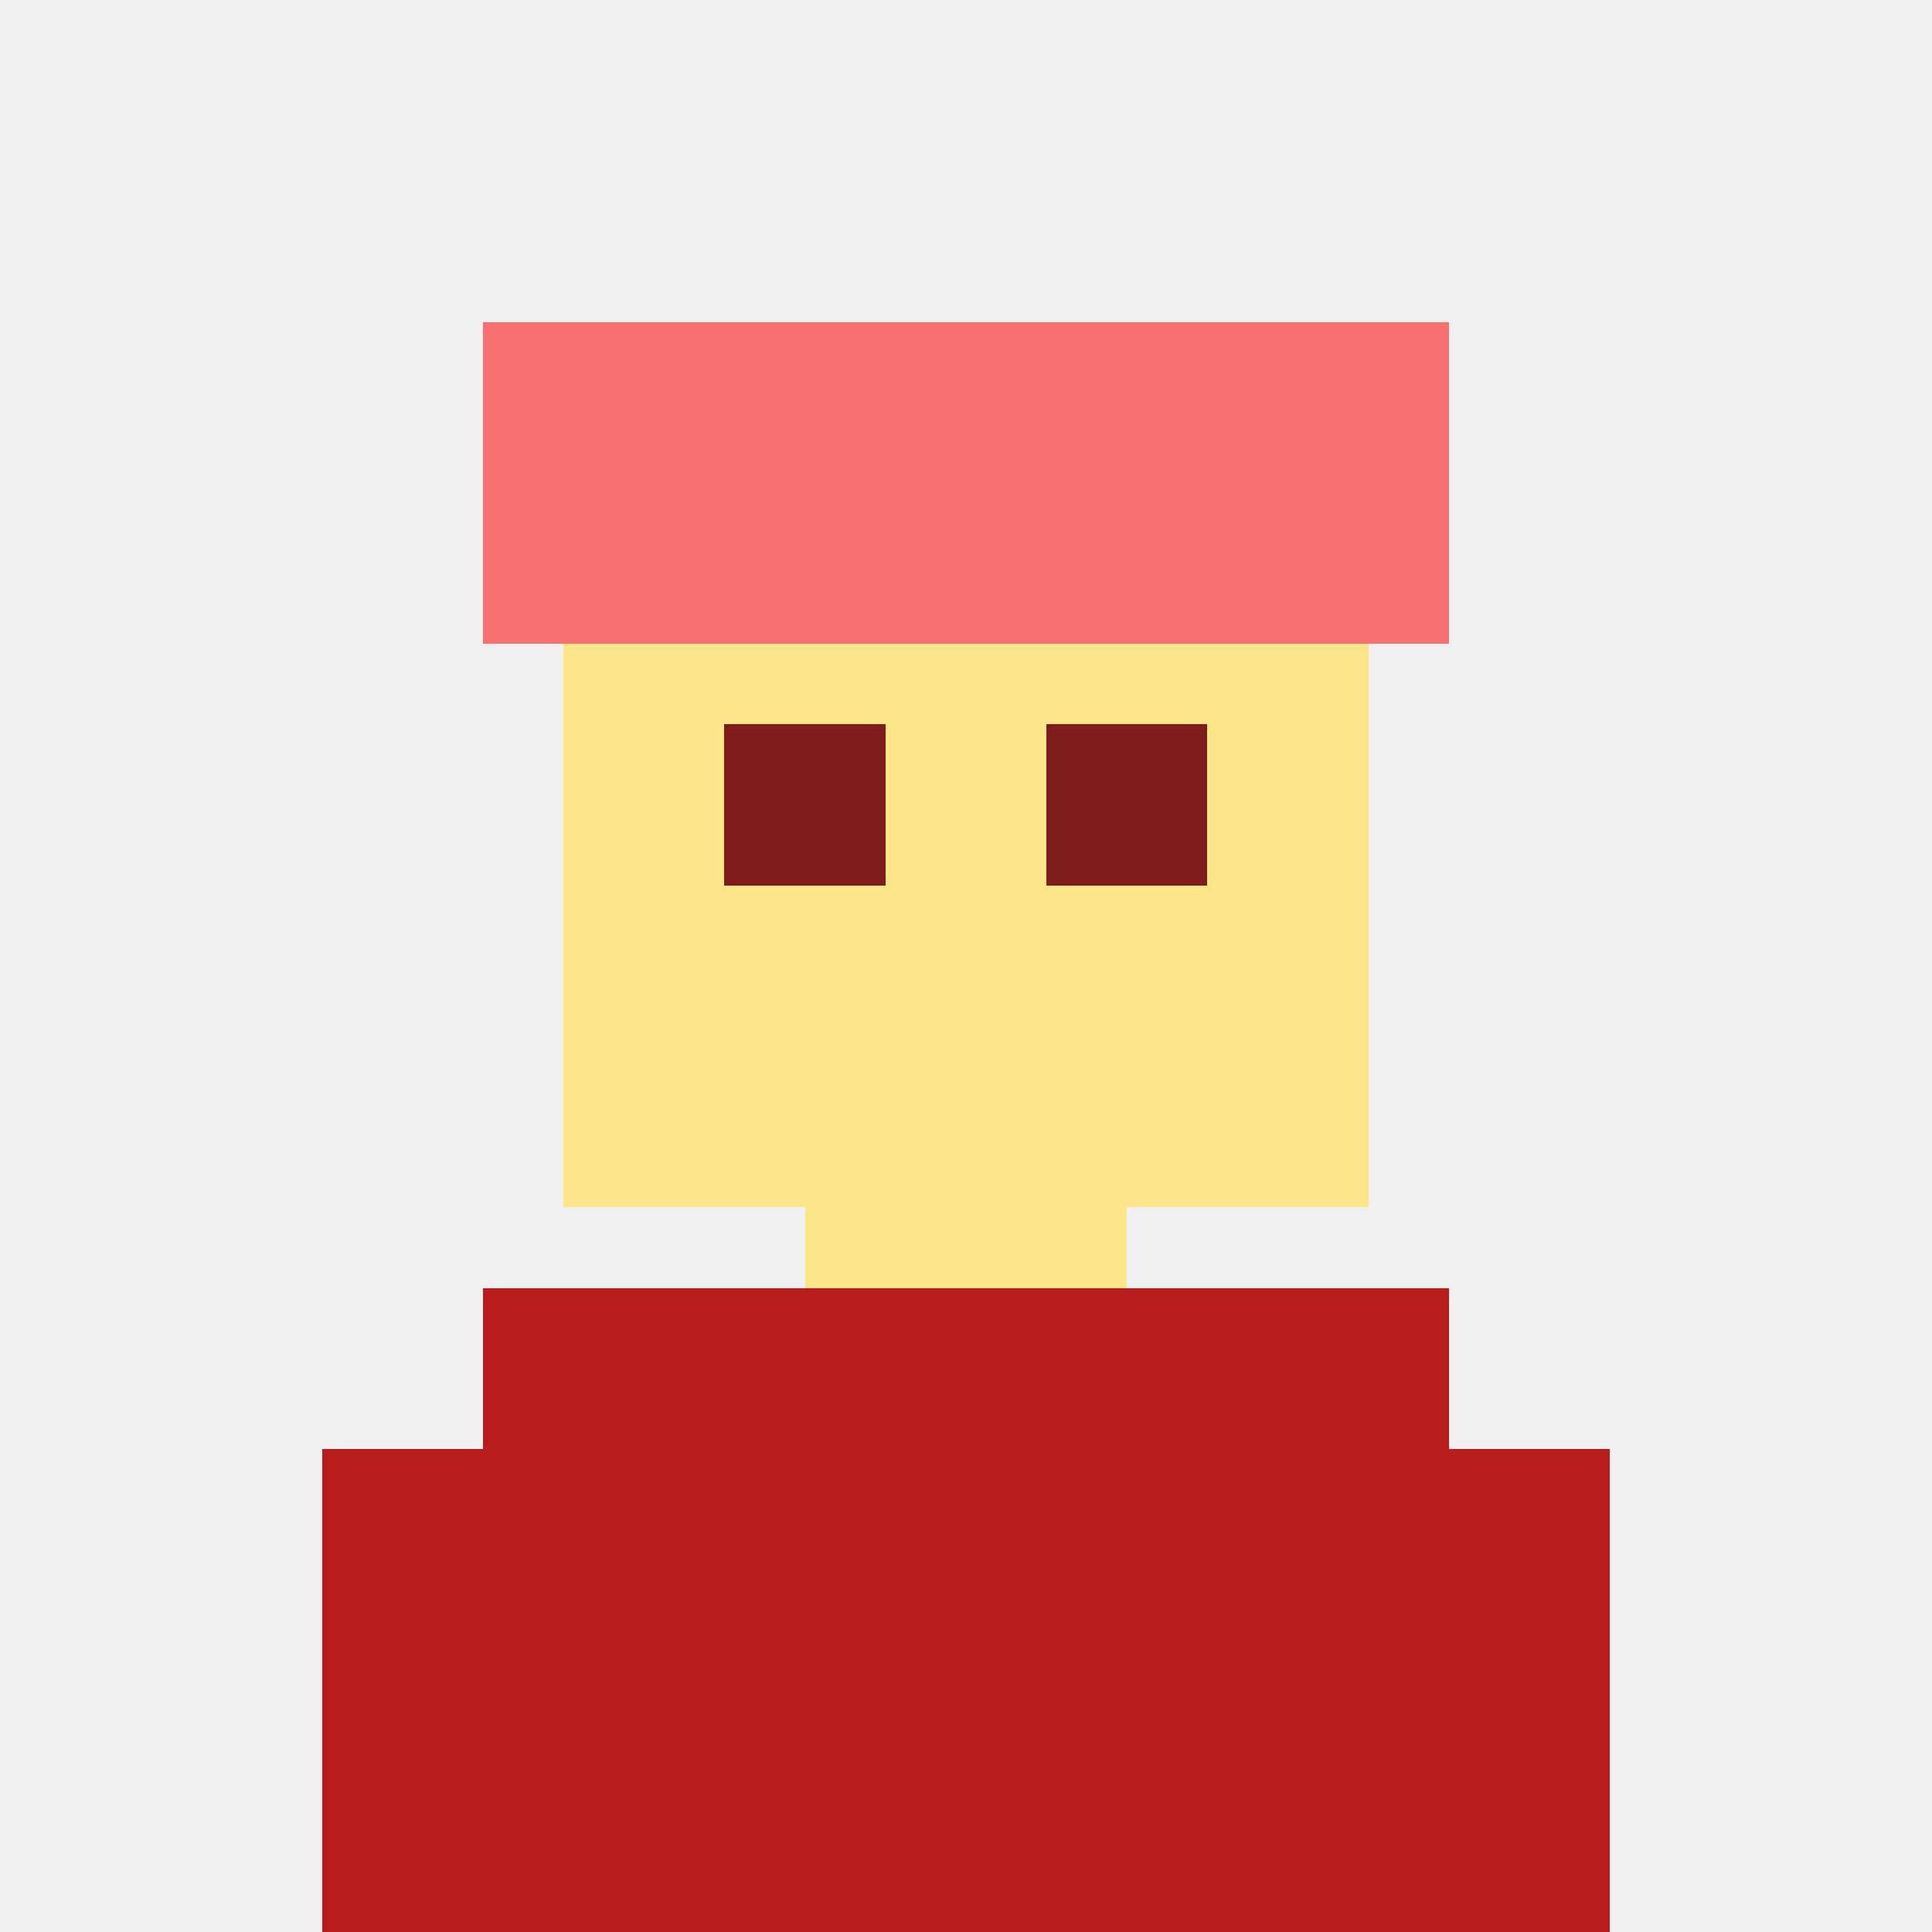
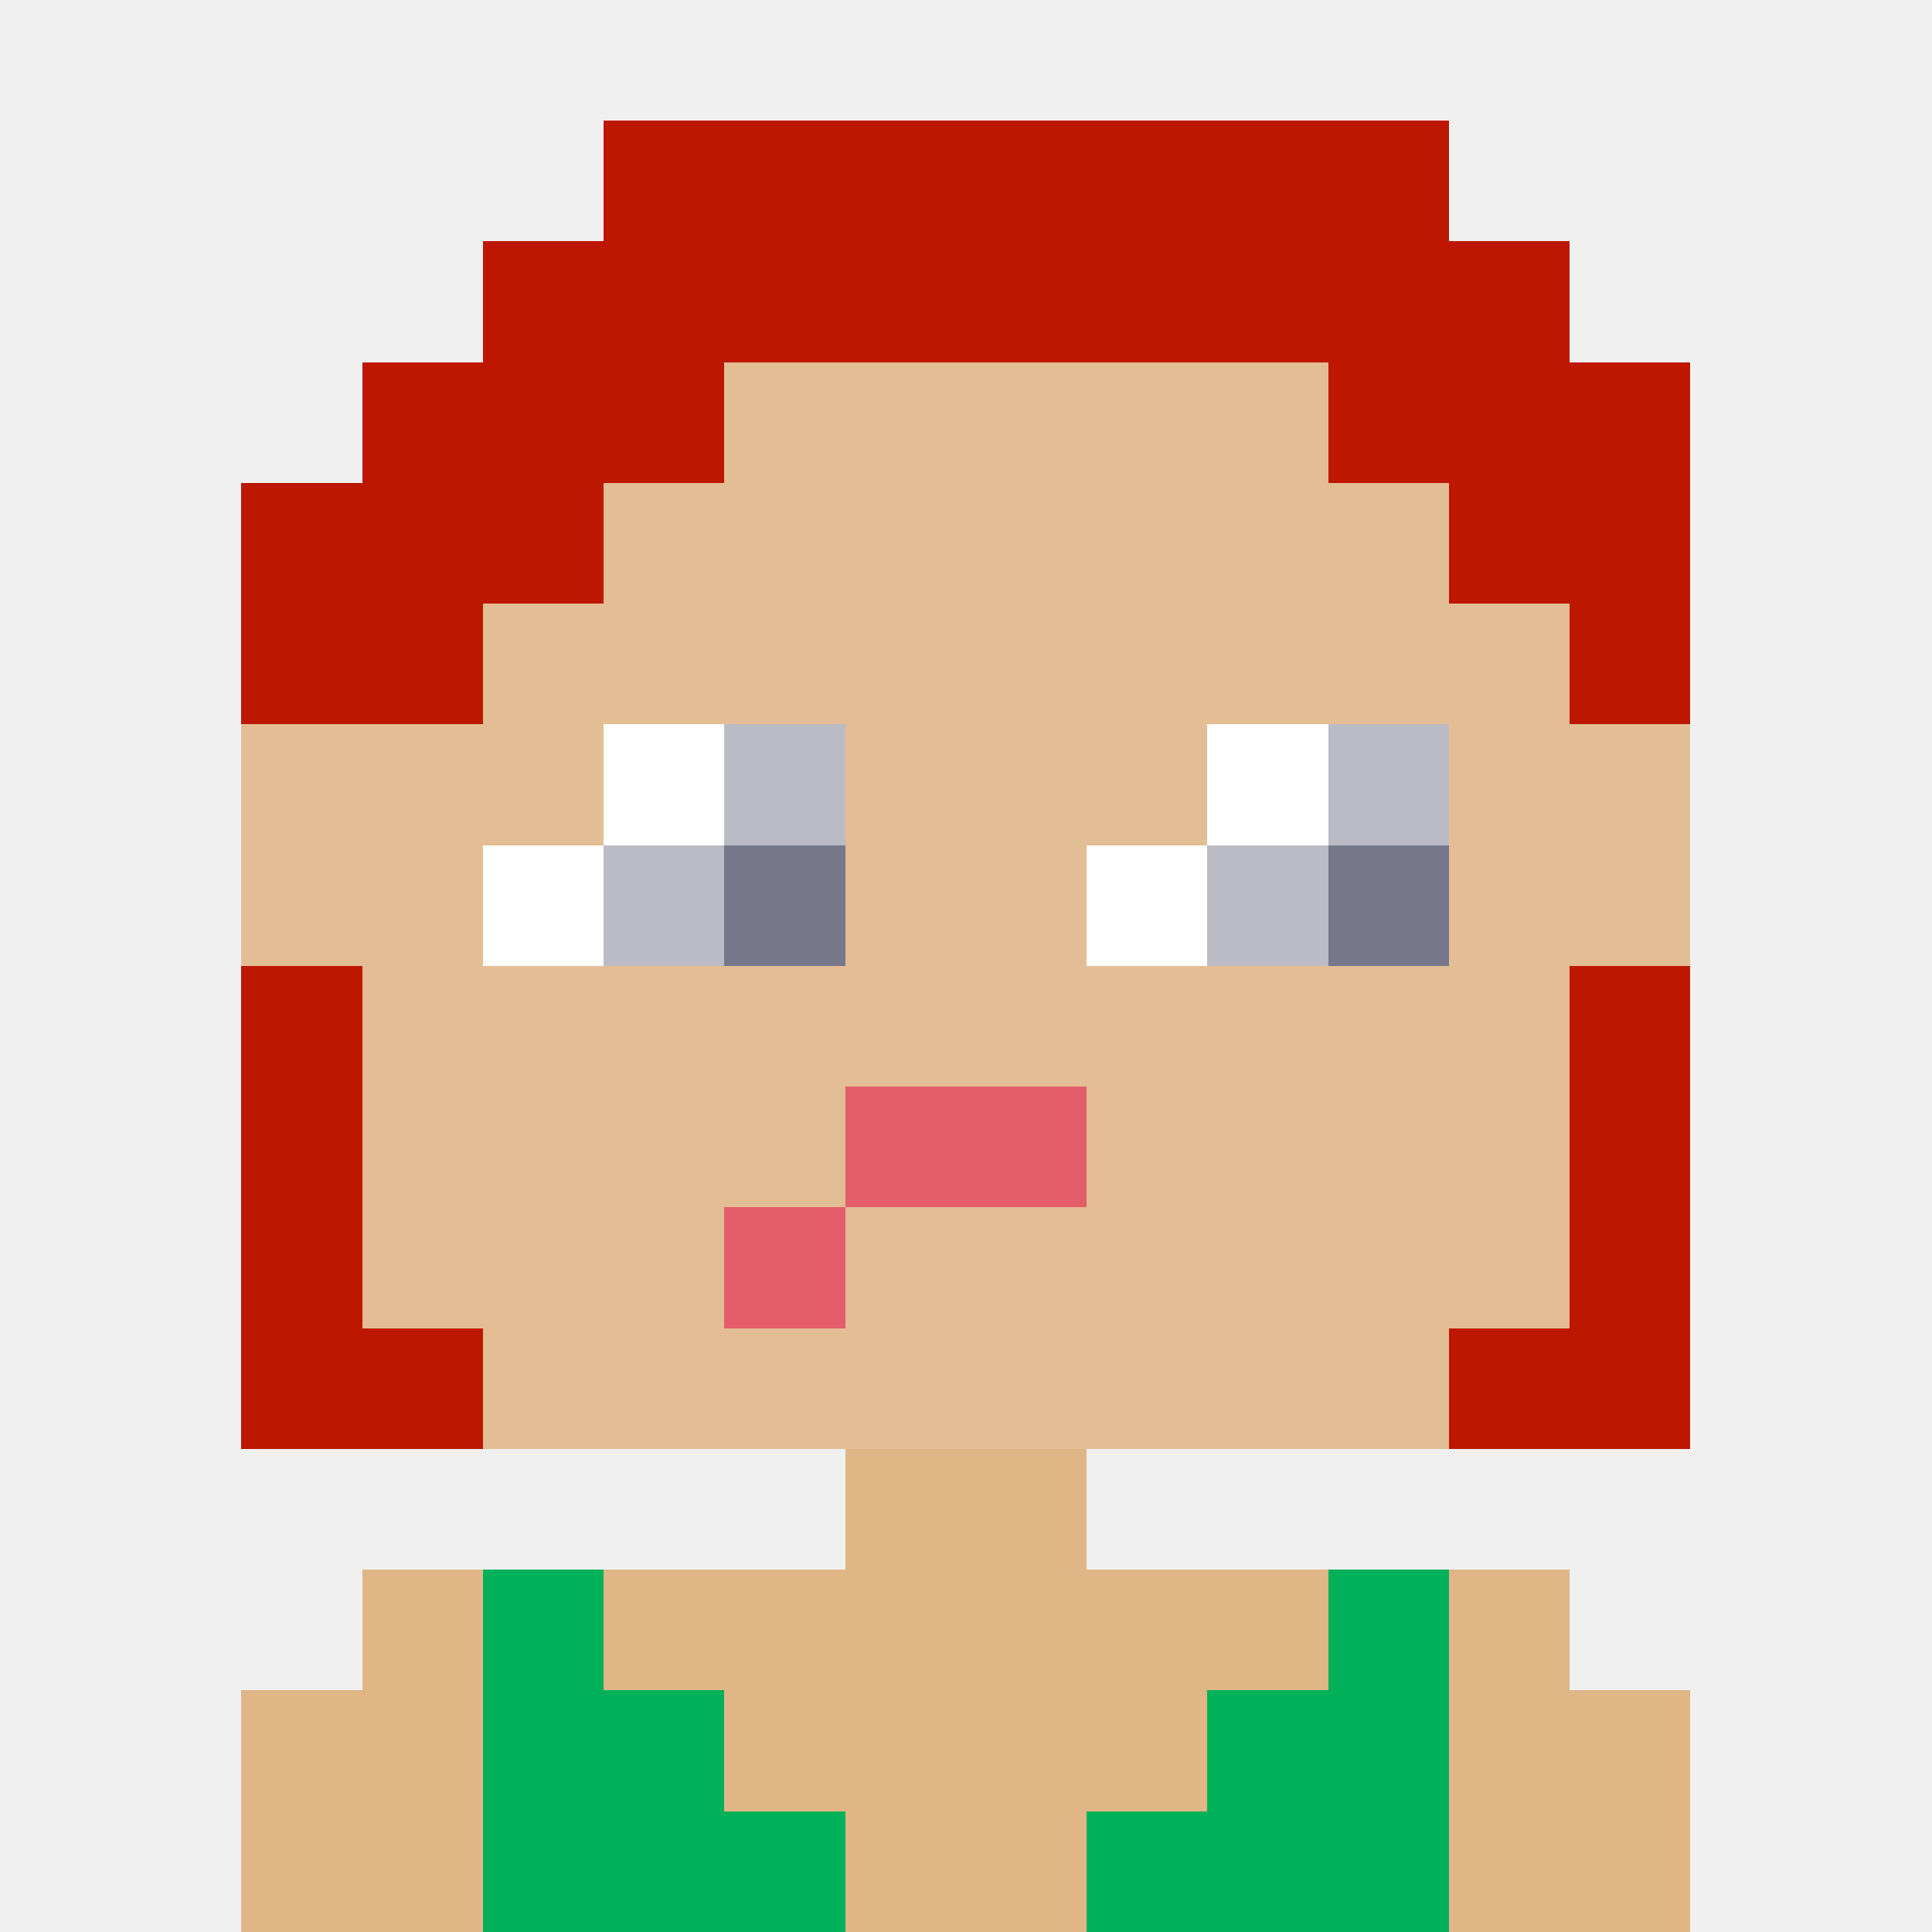
- <svg xmlns="http://www.w3.org/2000/svg" viewBox="0 0 24 24" shape-rendering="crispEdges">
-   <rect x="4" y="18" width="16" height="6" fill="#b91c1c" />
-   <rect x="6" y="16" width="12" height="2" fill="#b91c1c" />
-   <rect x="10" y="14" width="4" height="2" fill="#fde68a" />
-   <rect x="7" y="6" width="10" height="9" fill="#fde68a" />
-   <rect x="6" y="4" width="12" height="4" fill="#f87171" />
-   <rect x="9" y="9" width="2" height="2" fill="#7f1d1d" />
-   <rect x="13" y="9" width="2" height="2" fill="#7f1d1d" />
+ <svg xmlns="http://www.w3.org/2000/svg" viewBox="0 0 16 16" fill="none" shape-rendering="crispEdges">
+   <mask id="viewboxMask">
+     <rect width="16" height="16" rx="0" ry="0" x="0" y="0" fill="#fff" />
+   </mask>
+   <g mask="url(#viewboxMask)">
+     <path d="M4 2h8v1h1v3h1v2h-1v3h-1v1H9v1h4v1h1v2H2v-2h1v-1h4v-1H4v-1H3V8H2V6h1V3h1V2Z" fill="#e0b687" />
+     <path d="M4 2h8v1h1v3h1v2h-1v3h-1v1H4v-1H3V8H2V6h1V3h1V2Z" fill="#fff" fill-opacity=".1" />
+     <path d="M5 13H4v3h3v-1H6v-1H5v-1ZM12 13h-1v1h-1v1H9v1h3v-3Z" fill="#00b159" />
+     <g fill-rule="evenodd" clip-rule="evenodd">
+       <path d="M5 6h1v2H4V7h1V6Zm5 0h1v2H9V7h1V6Z" fill="#fff" />
+       <path d="M6 6v1H5v1h2V6H6Zm5 0v1h-1v1h2V6h-1Z" fill="#76778b" />
+       <path d="M6 6v1h1V6H6ZM5 7v1h1V7H5Zm6-1v1h1V6h-1Zm-1 1v1h1V7h-1Z" fill="#fff" fill-opacity=".5" />
+     </g>
+     <path d="M9 9v1H7v1H6v-1h1V9h2Z" fill="#e35d6a" />
+     <path d="M12 1H5v1H4v1H3v1H2v2h2V5h1V4h1V3h5v1h1v1h1v1h1V3h-1V2h-1V1ZM13 8h1v4h-2v-1h1V8ZM2 8h1v3h1v1H2V8Z" fill="#bd1700" />
+   </g>
</svg>
